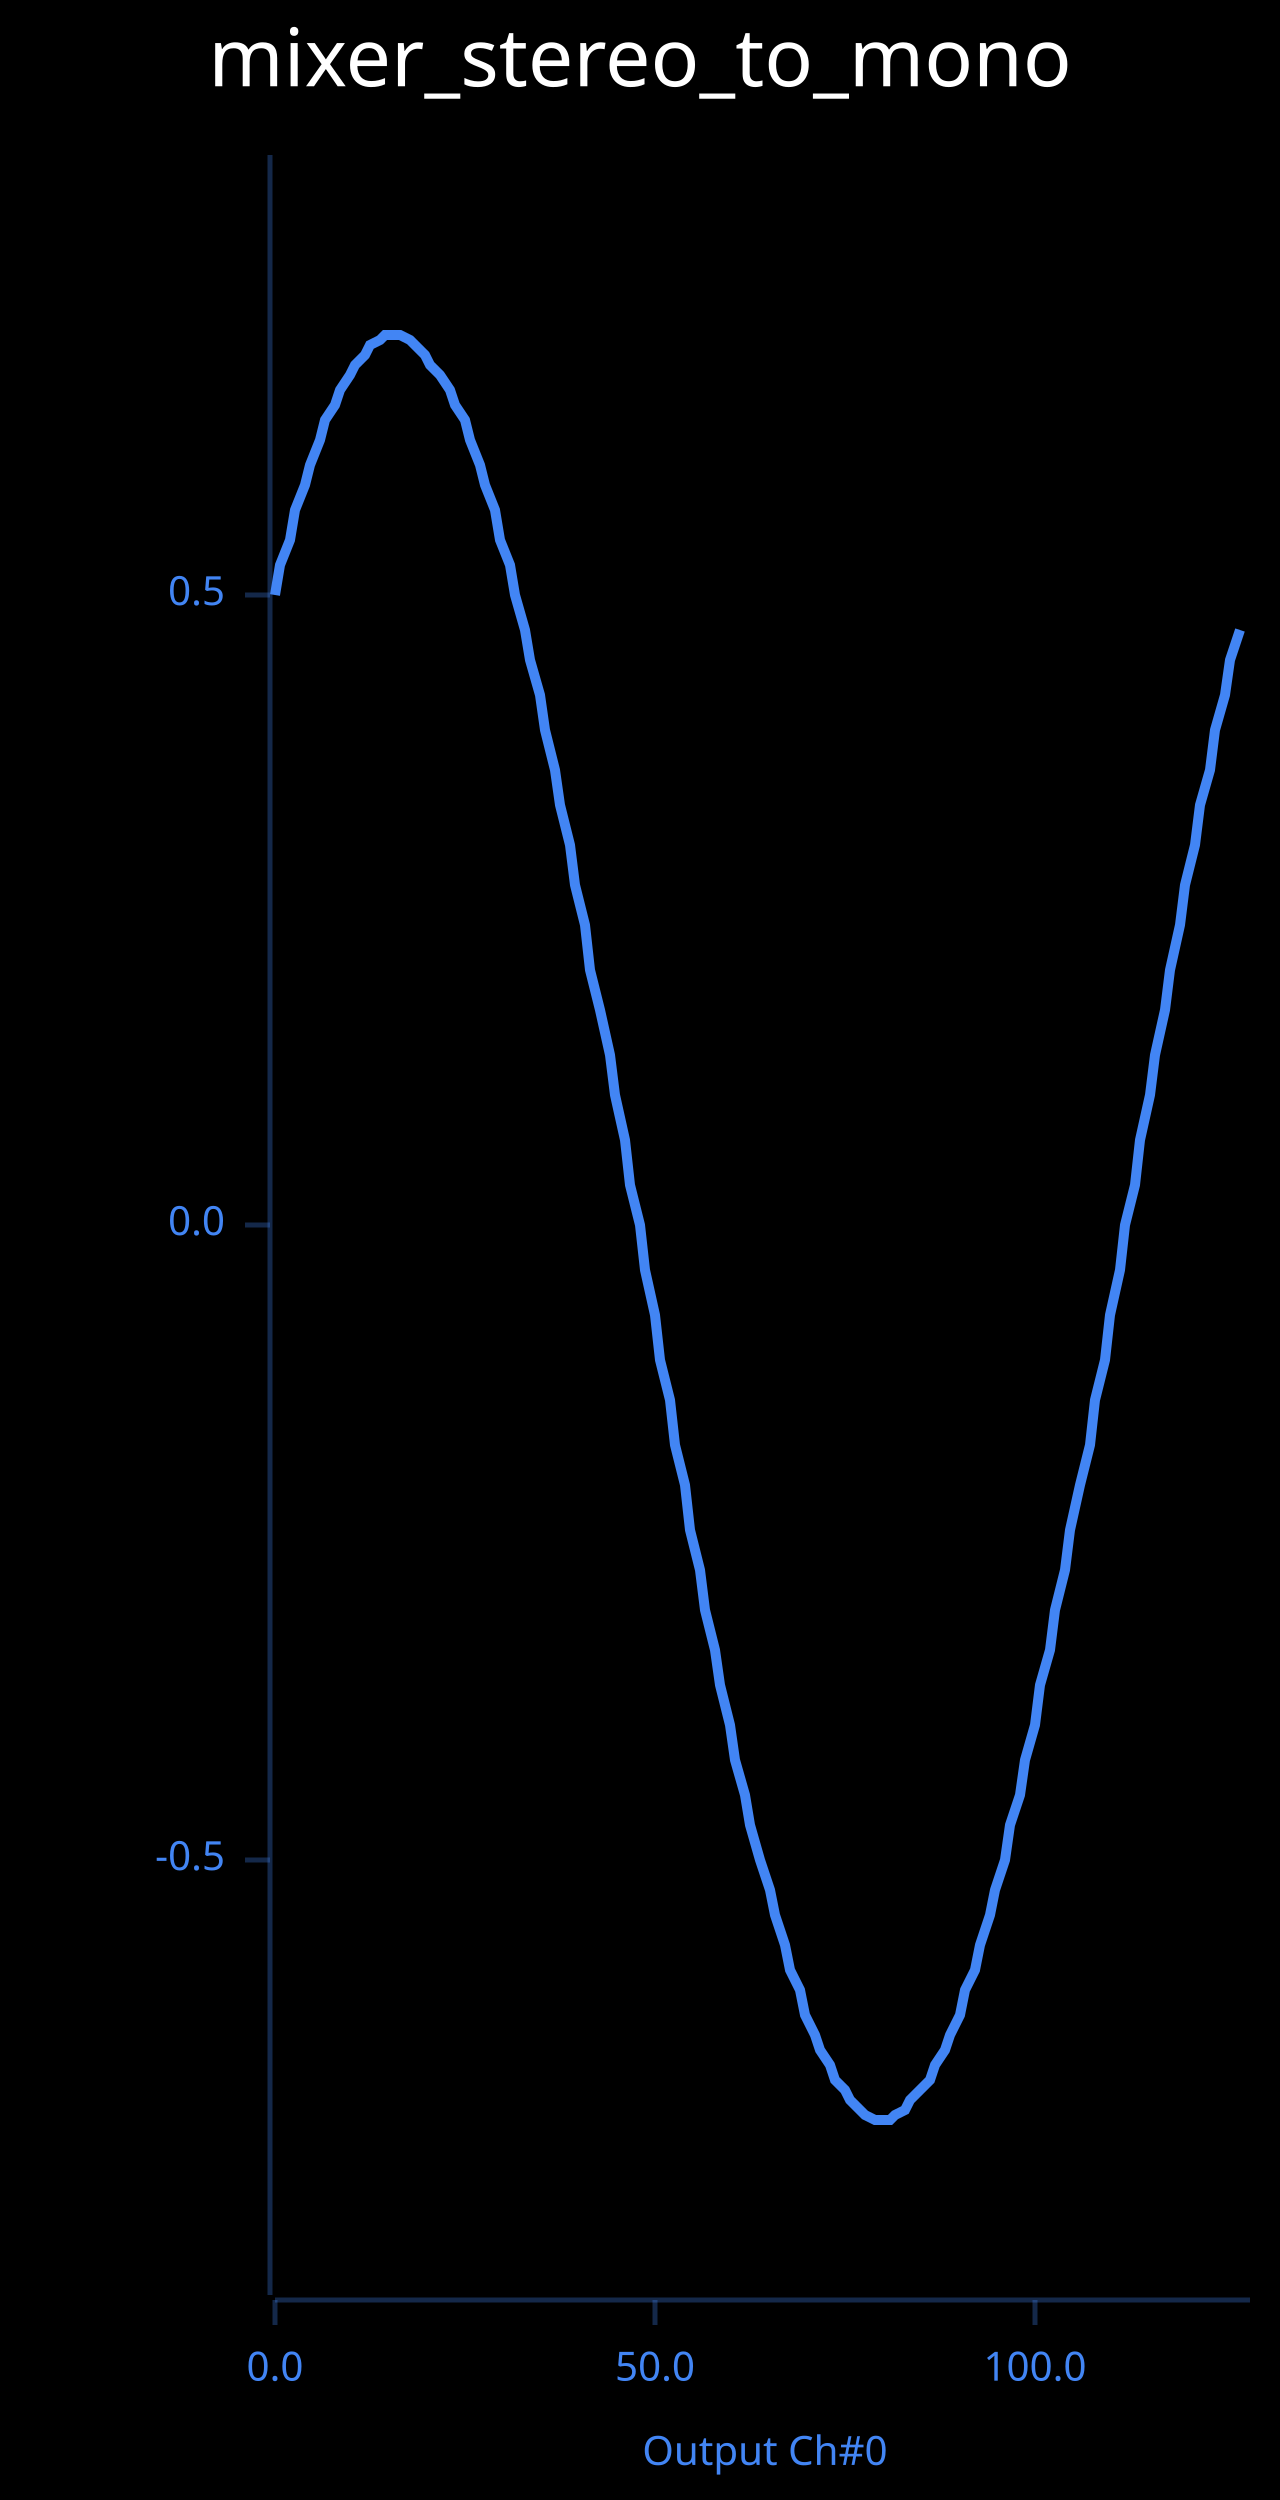
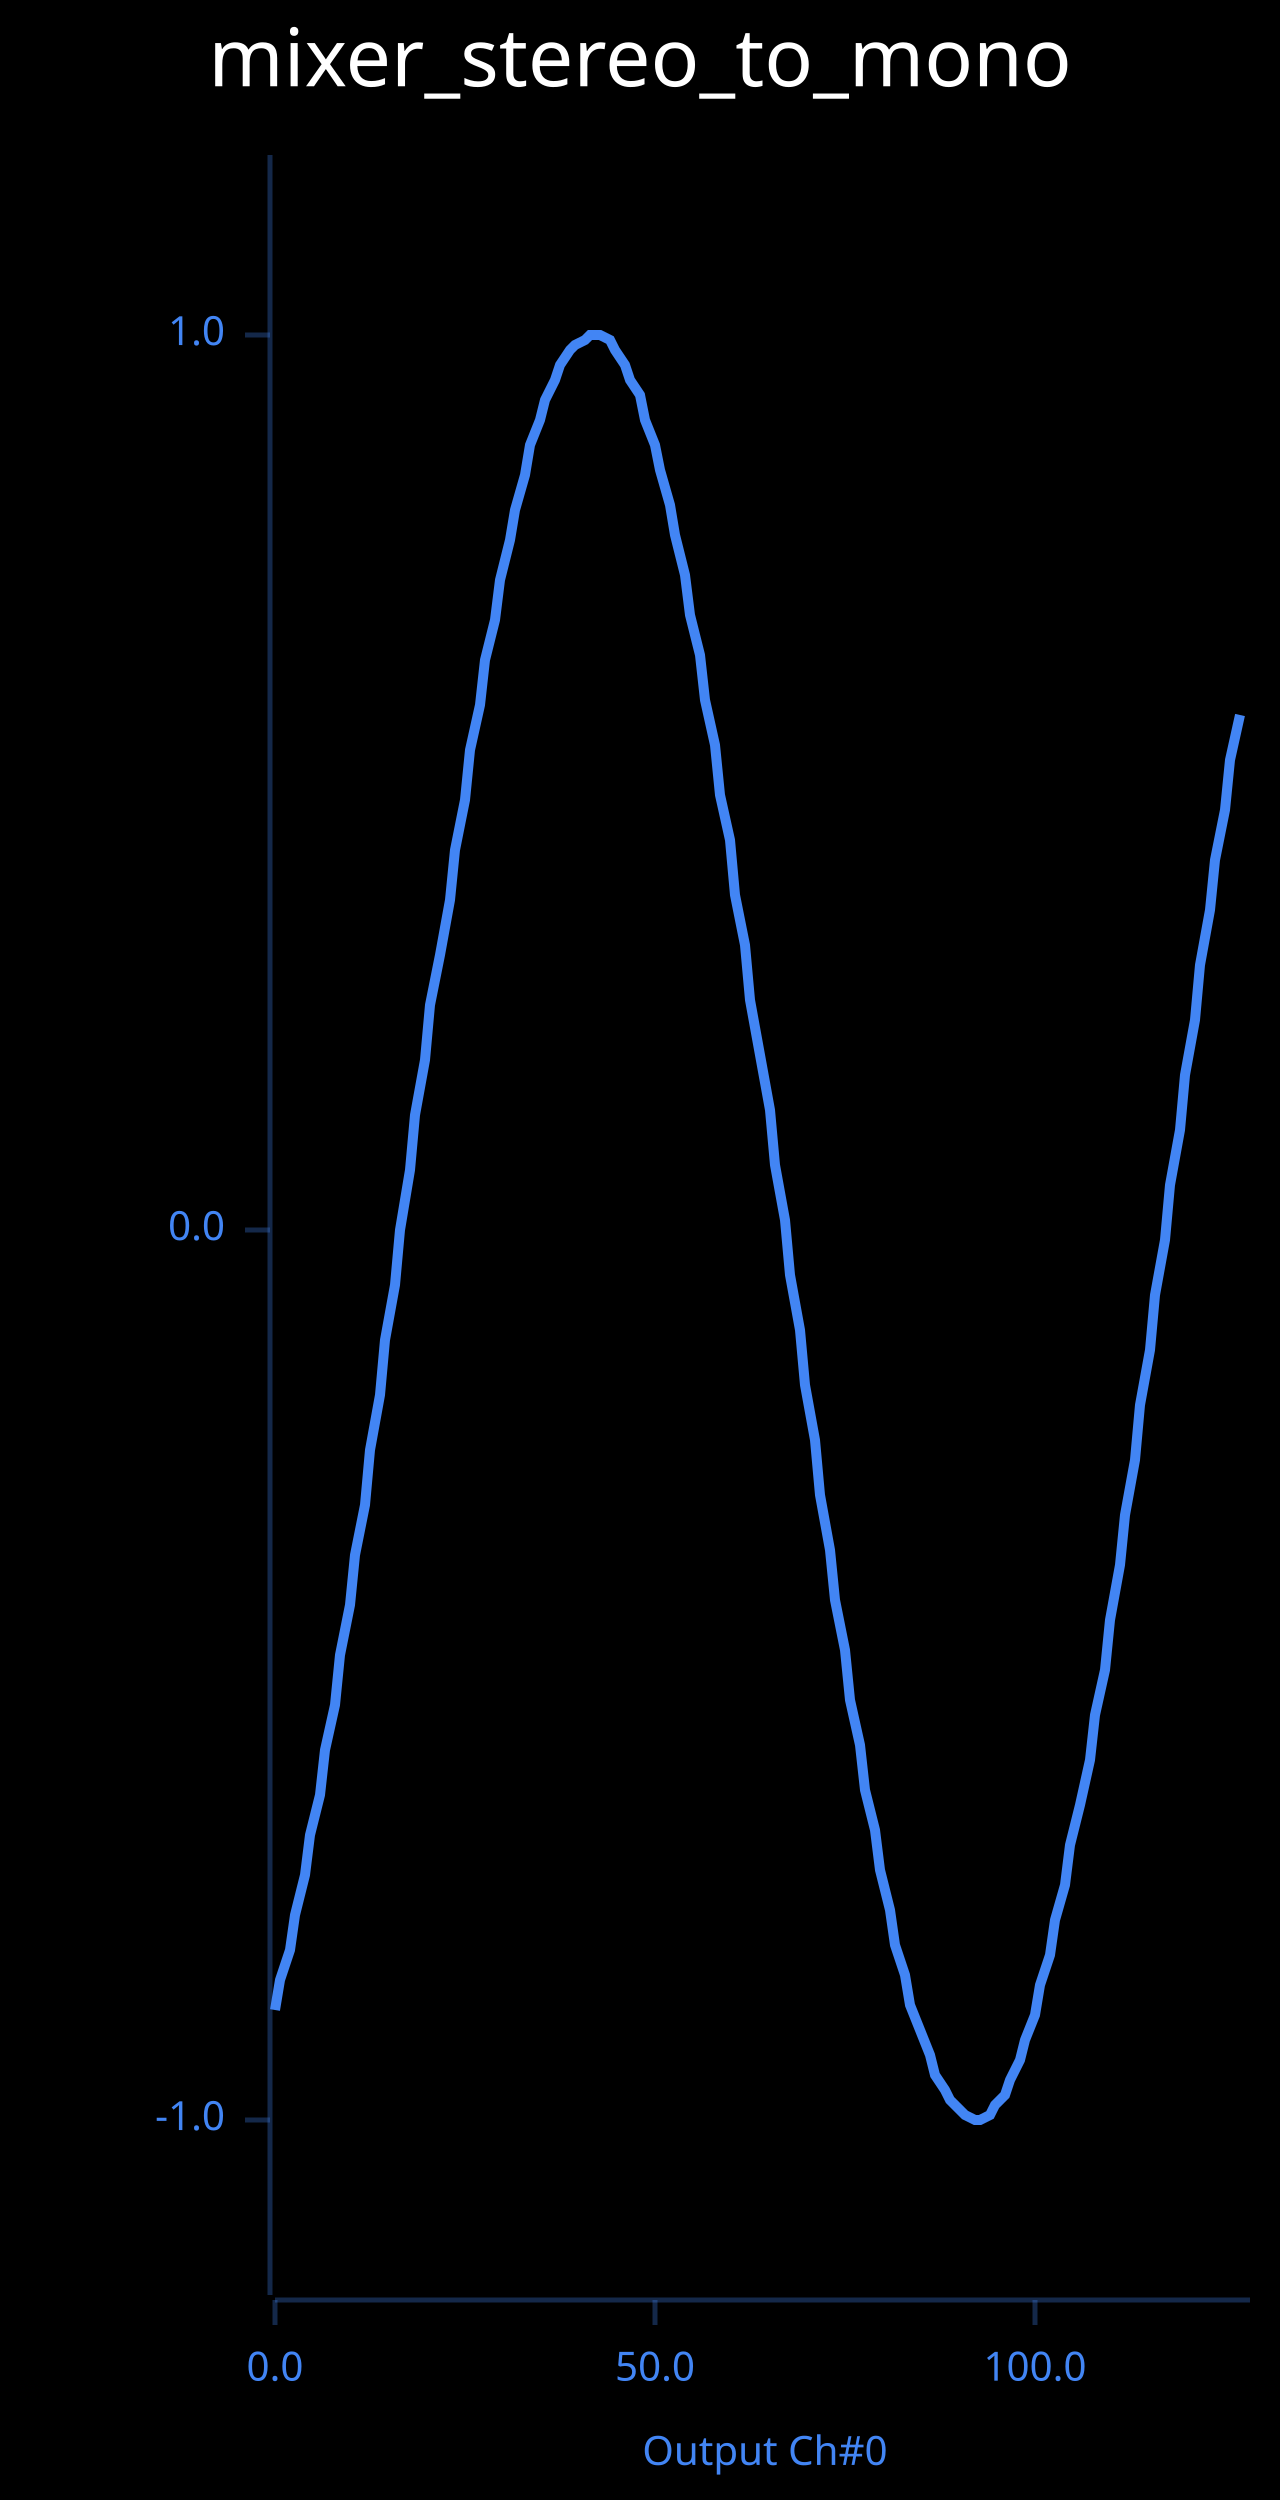
<svg xmlns="http://www.w3.org/2000/svg" width="256" height="500" viewBox="0 0 256 500">
  <rect x="0" y="0" width="256" height="500" opacity="1" fill="#000000" stroke="none" />
  <text x="128" y="5" dy="0.76em" text-anchor="middle" font-family="sans-serif" font-size="16.129" opacity="1" fill="#FFFFFF">
mixer_stereo_to_mono
</text>
  <text x="153" y="495" dy="-0.5ex" text-anchor="middle" font-family="sans-serif" font-size="8.065" opacity="1" fill="#4285F4">
Output Ch#0
</text>
  <polyline fill="none" opacity="0.3" stroke="#4285F4" stroke-width="1" points="54,31 54,459 " />
-   <text x="45" y="372" dy="0.5ex" text-anchor="end" font-family="sans-serif" font-size="8.065" opacity="1" fill="#4285F4">
- -0.5
+   <text x="45" y="424" dy="0.5ex" text-anchor="end" font-family="sans-serif" font-size="8.065" opacity="1" fill="#4285F4">
+ -1.0
</text>
-   <polyline fill="none" opacity="0.3" stroke="#4285F4" stroke-width="1" points="49,372 54,372 " />
-   <text x="45" y="245" dy="0.5ex" text-anchor="end" font-family="sans-serif" font-size="8.065" opacity="1" fill="#4285F4">
+   <polyline fill="none" opacity="0.3" stroke="#4285F4" stroke-width="1" points="49,424 54,424 " />
+   <text x="45" y="246" dy="0.5ex" text-anchor="end" font-family="sans-serif" font-size="8.065" opacity="1" fill="#4285F4">
0.0
</text>
-   <polyline fill="none" opacity="0.3" stroke="#4285F4" stroke-width="1" points="49,245 54,245 " />
-   <text x="45" y="119" dy="0.5ex" text-anchor="end" font-family="sans-serif" font-size="8.065" opacity="1" fill="#4285F4">
- 0.5
+   <polyline fill="none" opacity="0.3" stroke="#4285F4" stroke-width="1" points="49,246 54,246 " />
+   <text x="45" y="67" dy="0.5ex" text-anchor="end" font-family="sans-serif" font-size="8.065" opacity="1" fill="#4285F4">
+ 1.0
</text>
-   <polyline fill="none" opacity="0.3" stroke="#4285F4" stroke-width="1" points="49,119 54,119 " />
+   <polyline fill="none" opacity="0.3" stroke="#4285F4" stroke-width="1" points="49,67 54,67 " />
  <polyline fill="none" opacity="0.3" stroke="#4285F4" stroke-width="1" points="55,460 250,460 " />
  <text x="55" y="470" dy="0.76em" text-anchor="middle" font-family="sans-serif" font-size="8.065" opacity="1" fill="#4285F4">
0.0
</text>
  <polyline fill="none" opacity="0.3" stroke="#4285F4" stroke-width="1" points="55,460 55,465 " />
  <text x="131" y="470" dy="0.76em" text-anchor="middle" font-family="sans-serif" font-size="8.065" opacity="1" fill="#4285F4">
50.0
</text>
  <polyline fill="none" opacity="0.3" stroke="#4285F4" stroke-width="1" points="131,460 131,465 " />
  <text x="207" y="470" dy="0.76em" text-anchor="middle" font-family="sans-serif" font-size="8.065" opacity="1" fill="#4285F4">
100.0
</text>
  <polyline fill="none" opacity="0.3" stroke="#4285F4" stroke-width="1" points="207,460 207,465 " />
-   <polyline fill="none" opacity="1" stroke="#4285F4" stroke-width="2" points="55,119 56,113 58,108 59,102 61,97 62,93 64,88 65,84 67,81 68,78 70,75 71,73 73,71 74,69 76,68 77,67 79,67 80,67 82,68 83,69 85,71 86,73 88,75 90,78 91,81 93,84 94,88 96,93 97,97 99,102 100,108 102,113 103,119 105,126 106,132 108,139 109,146 111,154 112,161 114,169 115,177 117,185 118,194 120,202 122,211 123,219 125,228 126,237 128,245 129,254 131,263 132,272 134,280 135,289 137,297 138,306 140,314 141,322 143,330 144,337 146,345 147,352 149,359 150,365 152,372 154,378 155,383 157,389 158,394 160,398 161,403 163,407 164,410 166,413 167,416 169,418 170,420 172,422 173,423 175,424 176,424 178,424 179,423 181,422 182,420 184,418 186,416 187,413 189,410 190,407 192,403 193,398 195,394 196,389 198,383 199,378 201,372 202,365 204,359 205,352 207,345 208,337 210,330 211,322 213,314 214,306 216,297 218,289 219,280 221,272 222,263 224,254 225,245 227,237 228,228 230,219 231,211 233,202 234,194 236,185 237,177 239,169 240,161 242,154 243,146 245,139 246,132 248,126 " />
+   <polyline fill="none" opacity="1" stroke="#4285F4" stroke-width="2" points="55,402 56,396 58,390 59,383 61,375 62,367 64,359 65,350 67,341 68,331 70,321 71,311 73,301 74,290 76,279 77,268 79,257 80,246 82,234 83,223 85,212 86,201 88,191 90,180 91,170 93,160 94,150 96,141 97,132 99,124 100,116 102,108 103,102 105,95 106,89 108,84 109,80 111,76 112,73 114,70 115,69 117,68 118,67 120,67 122,68 123,70 125,73 126,76 128,79 129,84 131,89 132,94 134,101 135,107 137,115 138,123 140,131 141,140 143,149 144,159 146,168 147,179 149,189 150,200 152,211 154,222 155,233 157,244 158,255 160,266 161,277 163,288 164,299 166,310 167,320 169,330 170,340 172,349 173,358 175,366 176,374 178,382 179,389 181,395 182,401 184,406 186,411 187,415 189,418 190,420 192,422 193,423 195,424 196,424 198,423 199,421 201,419 202,416 204,412 205,408 207,403 208,397 210,391 211,384 213,377 214,369 216,361 218,352 219,343 221,334 222,324 224,313 225,303 227,292 228,281 230,270 231,259 233,248 234,237 236,226 237,215 239,204 240,193 242,182 243,172 245,162 246,152 248,143 " />
</svg>
